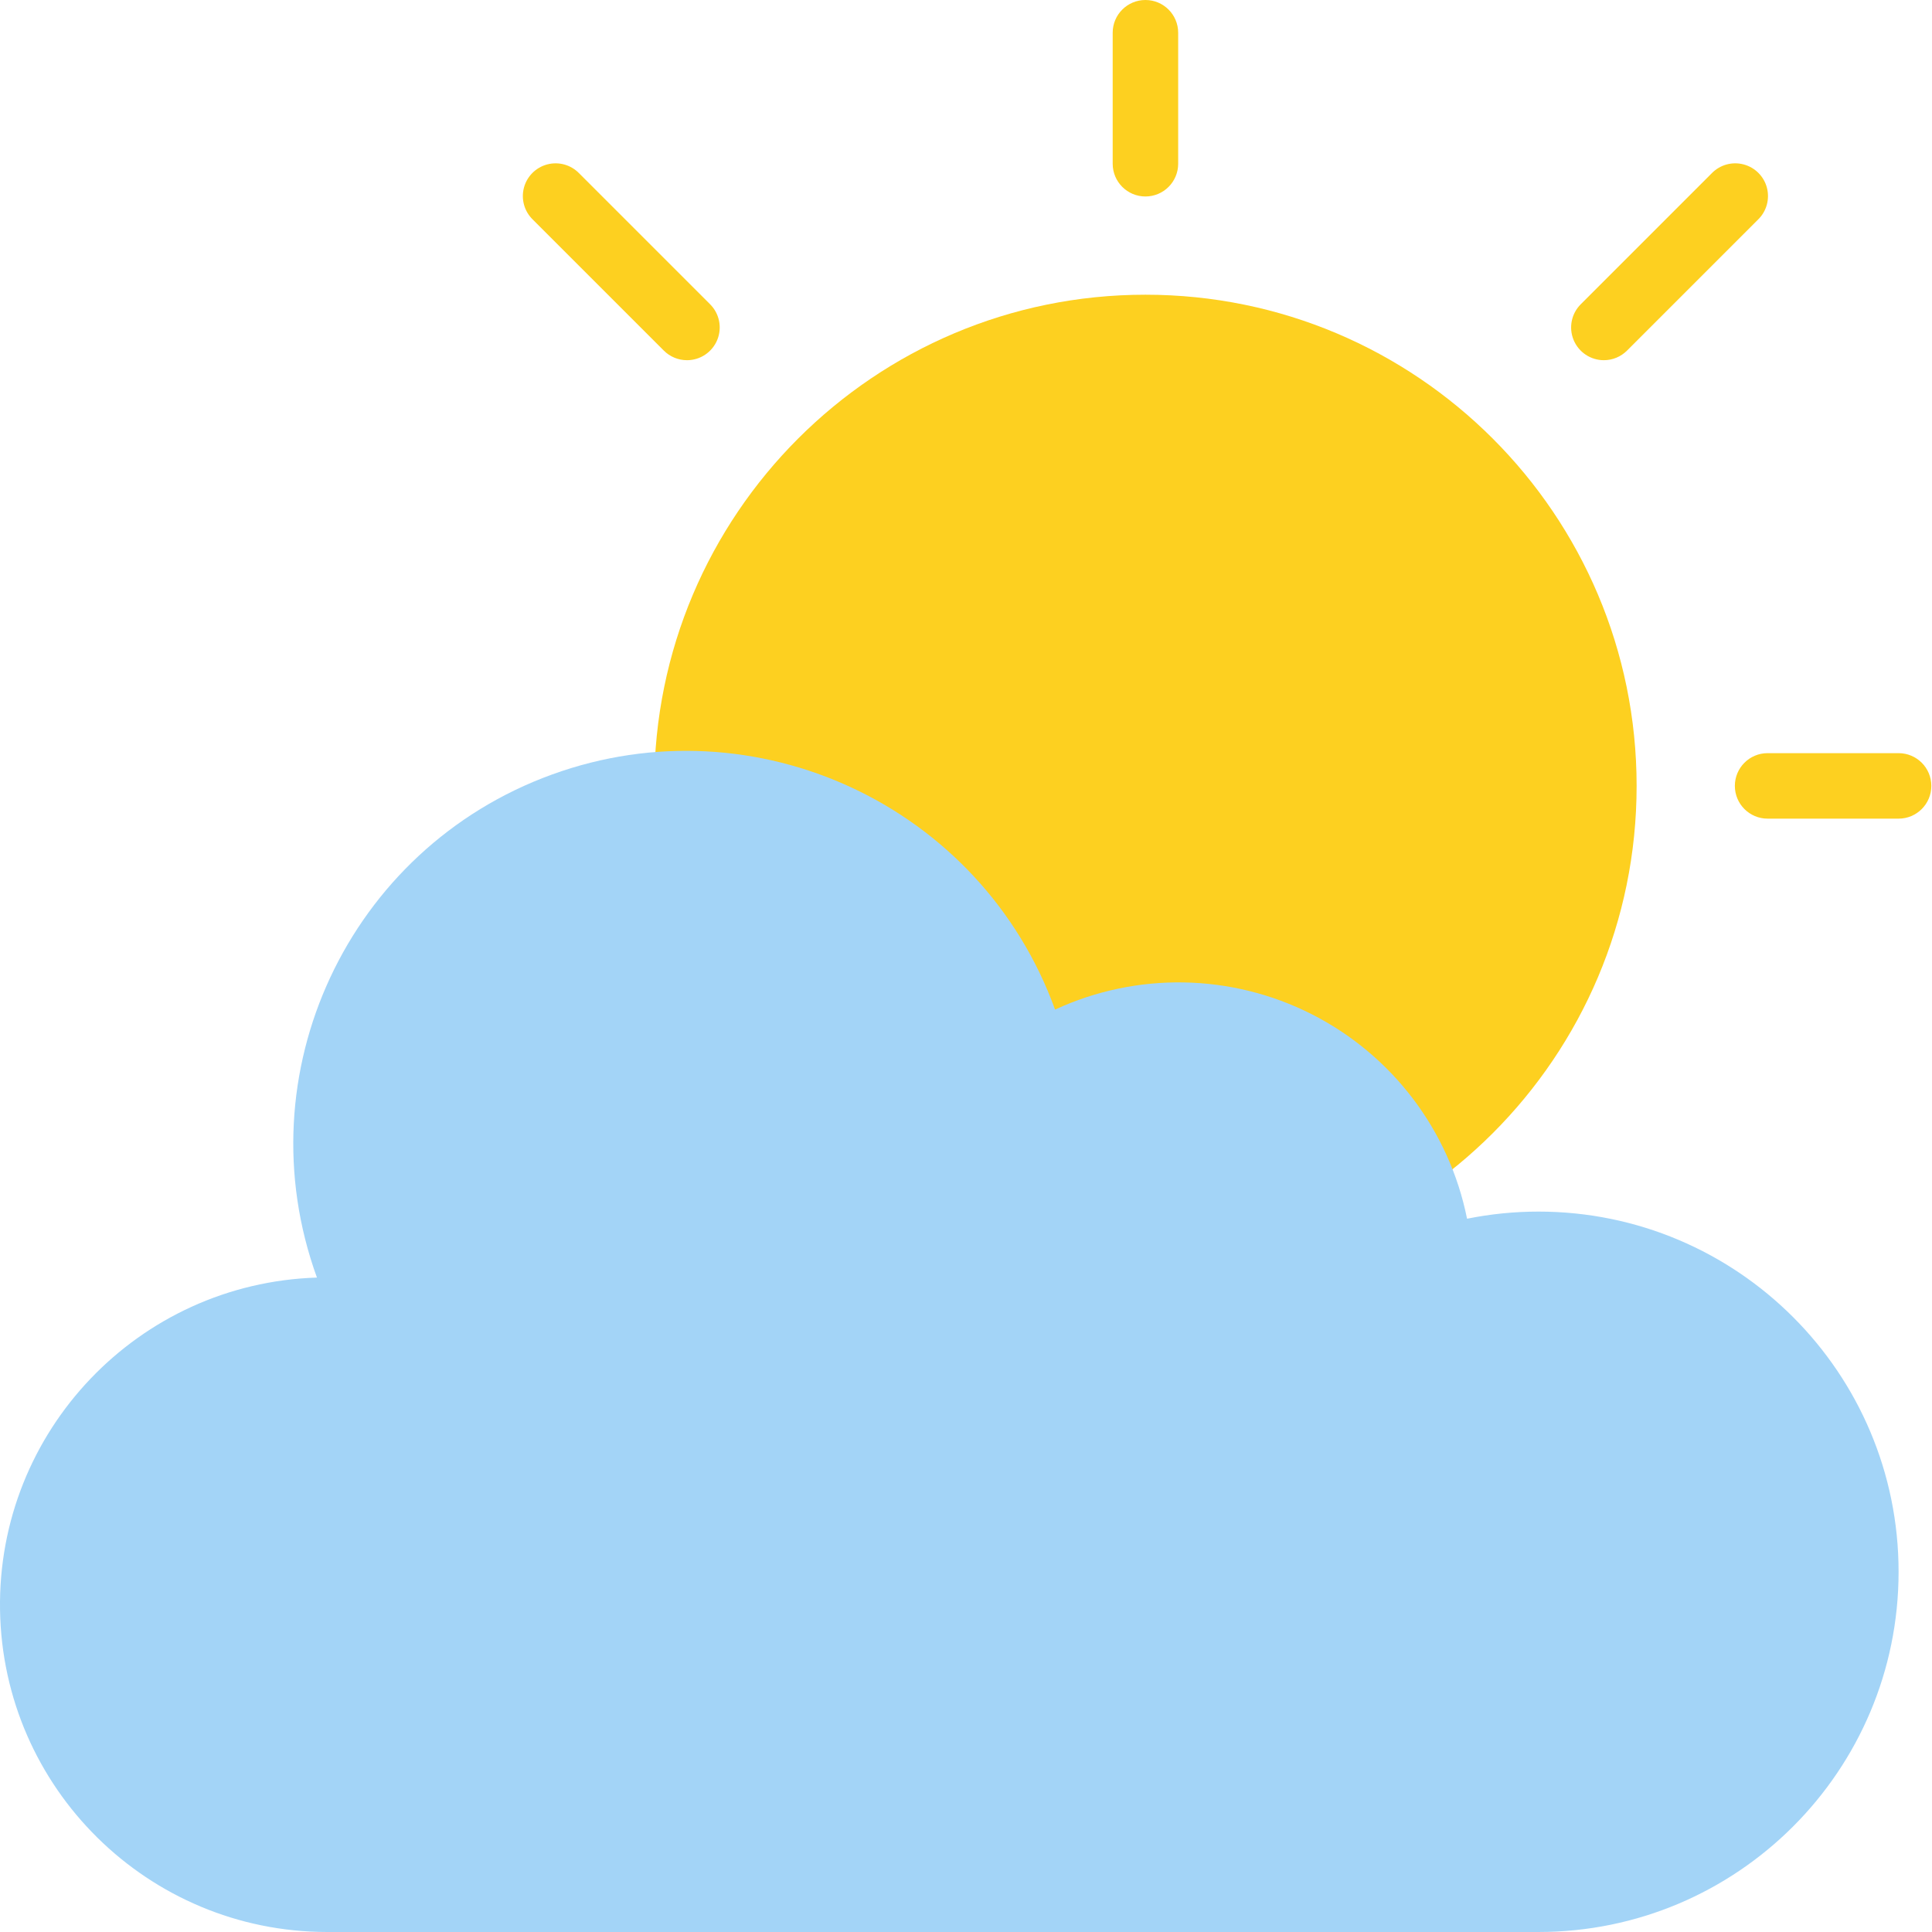
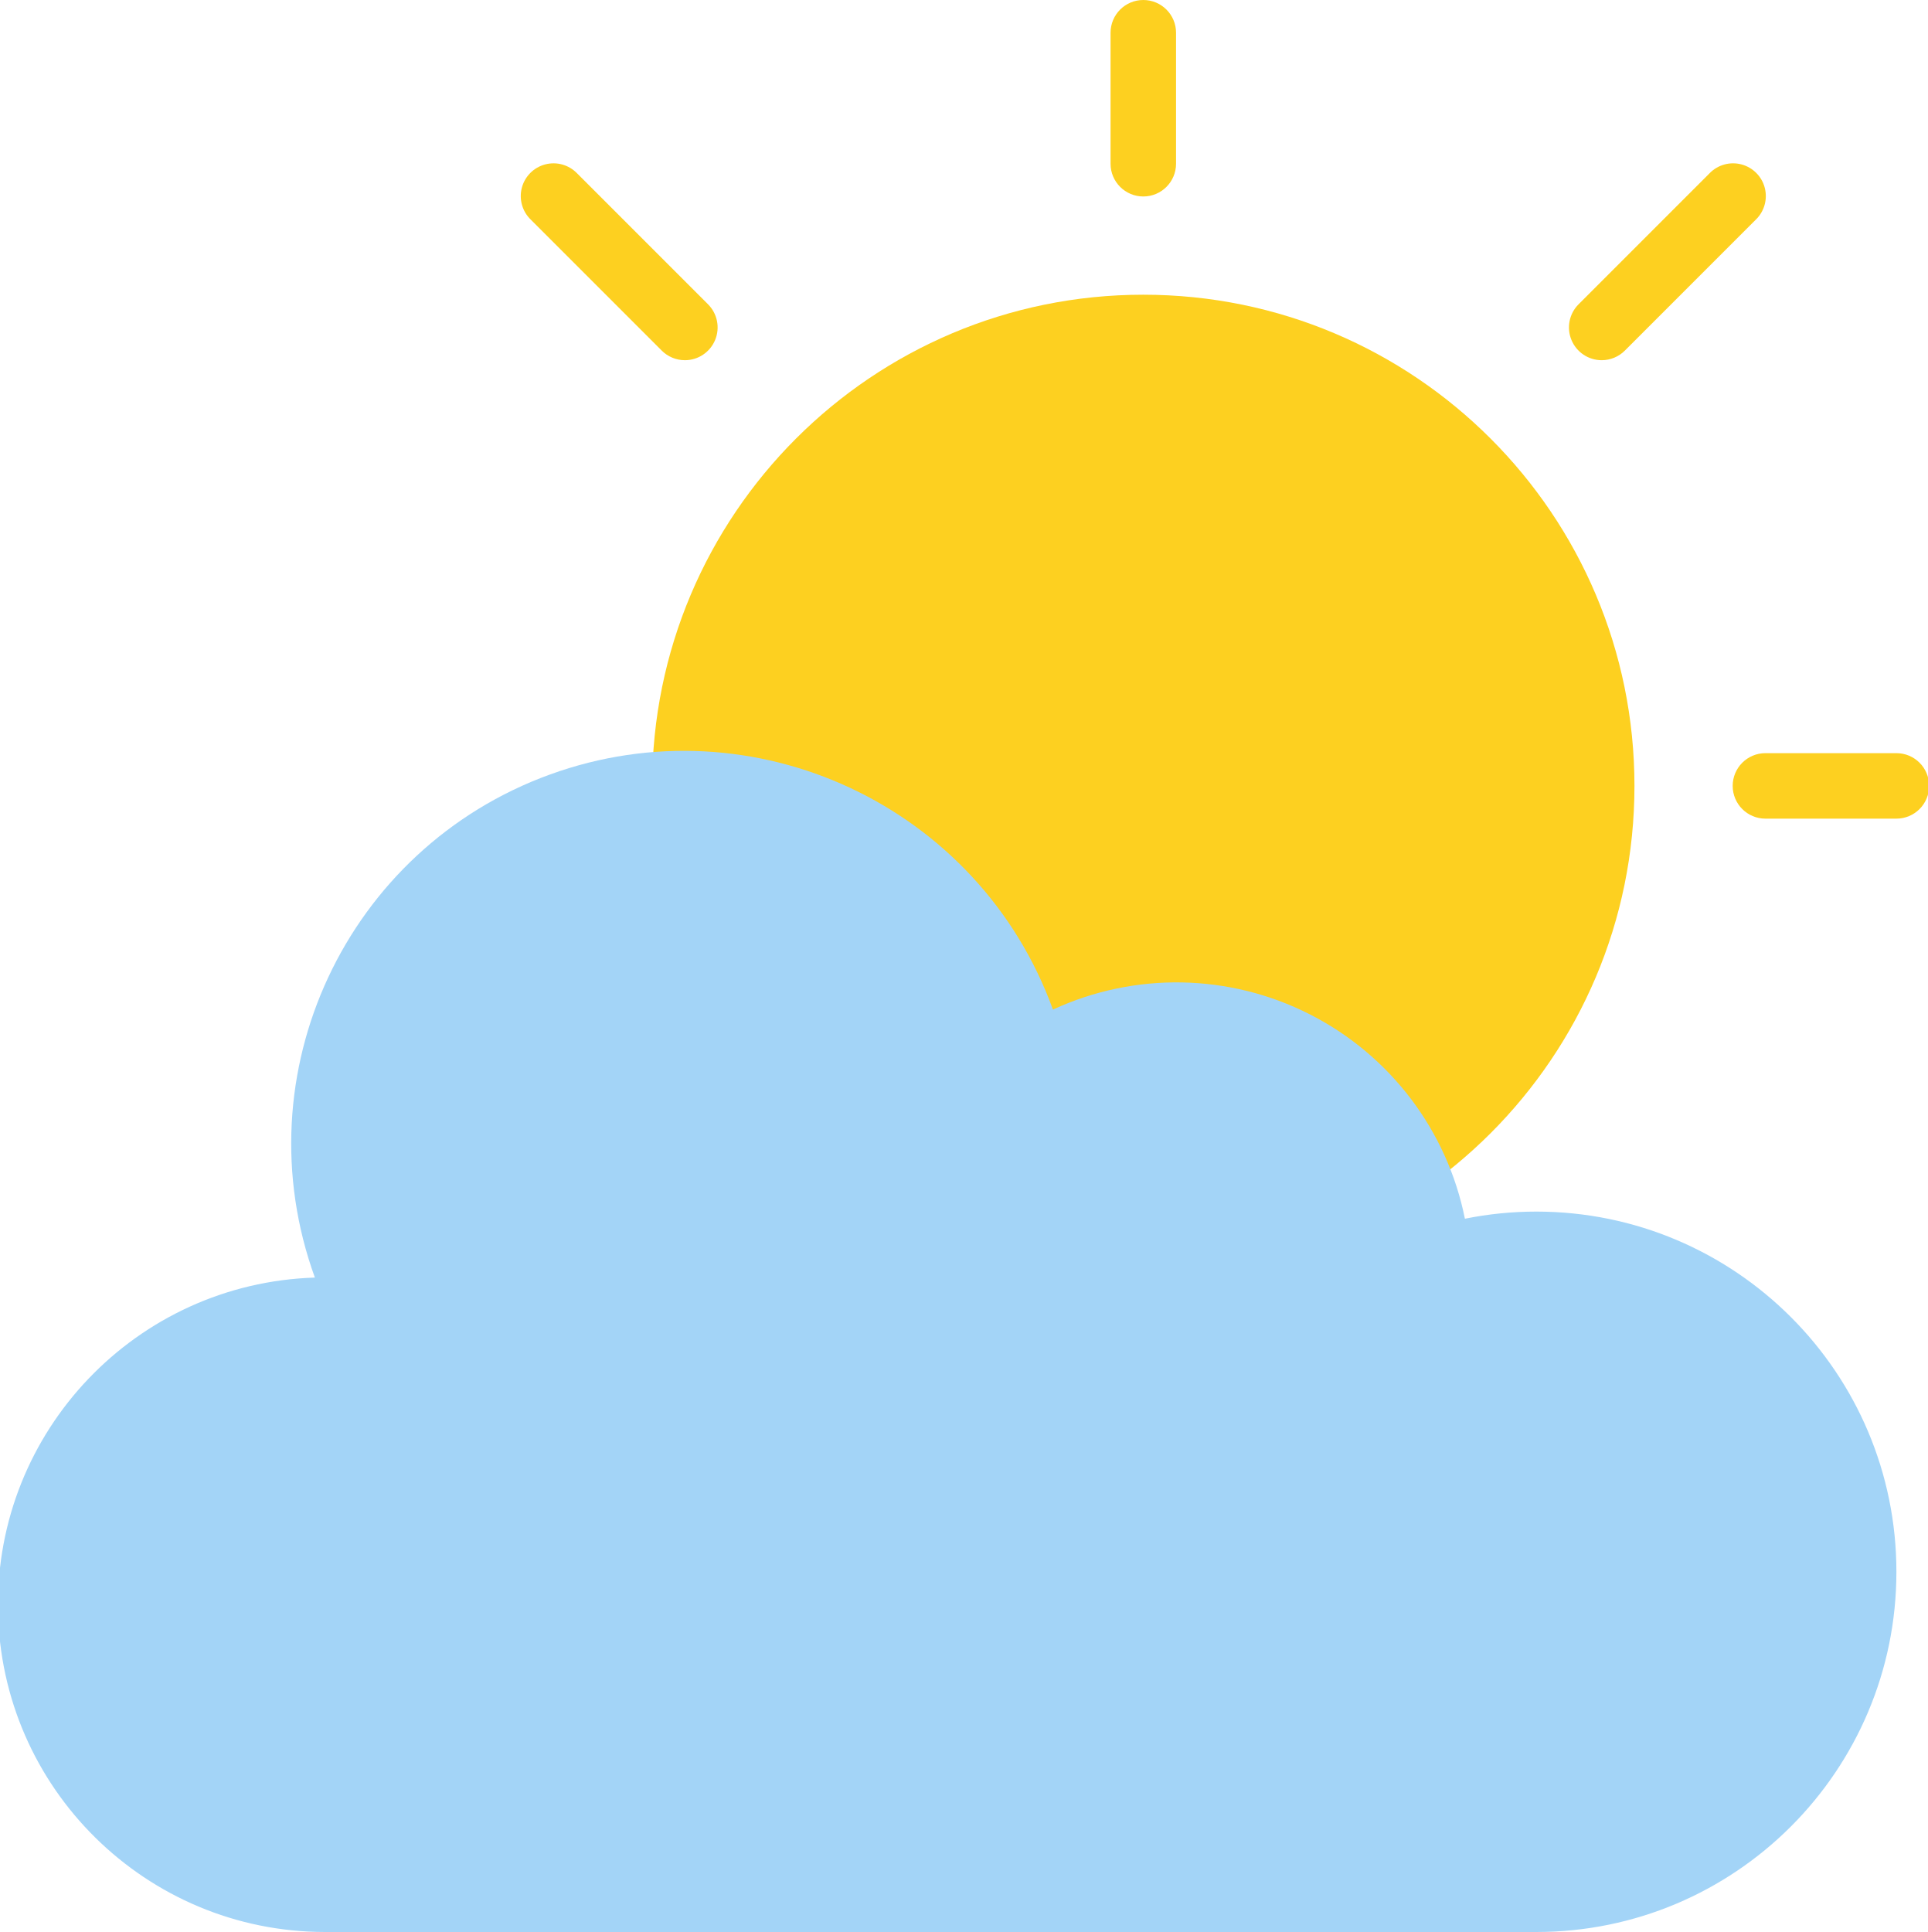
- <svg xmlns="http://www.w3.org/2000/svg" height="472pt" viewBox="1 0 471 472" width="472pt">
+ <svg xmlns="http://www.w3.org/2000/svg" viewBox="1 0 471 472">
  <path d="m400.336 192c0 66.273-53.727 120-120 120-66.277 0-120-53.727-120-120s53.723-120 120-120c66.273 0 120 53.727 120 120zm0 0" fill="#fdd020" />
  <path d="m280.336 48c-4.422 0-8-3.582-8-8v-32c0-4.418 3.578-8 8-8 4.418 0 8 3.582 8 8v32c0 4.418-3.582 8-8 8zm0 0" fill="#fdd020" />
  <path d="m464.336 200h-32c-4.422 0-8-3.582-8-8s3.578-8 8-8h32c4.418 0 8 3.582 8 8s-3.582 8-8 8zm0 0" fill="#fdd020" />
  <path d="m376.336 296c-5.852 0-11.691.586-17.426 1.742-4.324-21.582-18.305-39.992-37.934-49.957-19.625-9.965-42.738-10.383-62.715-1.137-18.078-49.797-73.102-75.508-122.898-57.43-49.797 18.082-75.508 73.105-57.43 122.902-43.621 1.379-78.078 37.48-77.426 81.121.656 43.637 36.184 78.688 79.828 78.758h296c48.598 0 88-39.398 88-88s-39.402-88-88-88zm0 0" fill="#a3d4f7" />
  <g fill="#fdd020">
    <path d="m168.336 80-32-32" />
    <path d="m168.336 88c-2.125 0-4.156-.844-5.656-2.344l-32-32c-2.082-2.008-2.914-4.984-2.184-7.781.734-2.797 2.918-4.98 5.715-5.711 2.797-.734 5.77.102 7.781 2.18l32 32c2.285 2.289 2.969 5.73 1.73 8.719-1.238 2.988-4.152 4.938-7.387 4.938zm0 0" />
    <path d="m392.336 80 32-32" />
    <path d="m392.336 88c-3.238 0-6.152-1.949-7.391-4.938-1.238-2.988-.555-6.43 1.734-8.719l32-32c2.008-2.078 4.98-2.914 7.777-2.18 2.797.73 4.984 2.914 5.715 5.711s-.102 5.773-2.18 7.781l-32 32c-1.5 1.5-3.535 2.344-5.656 2.344zm0 0" />
  </g>
</svg>
